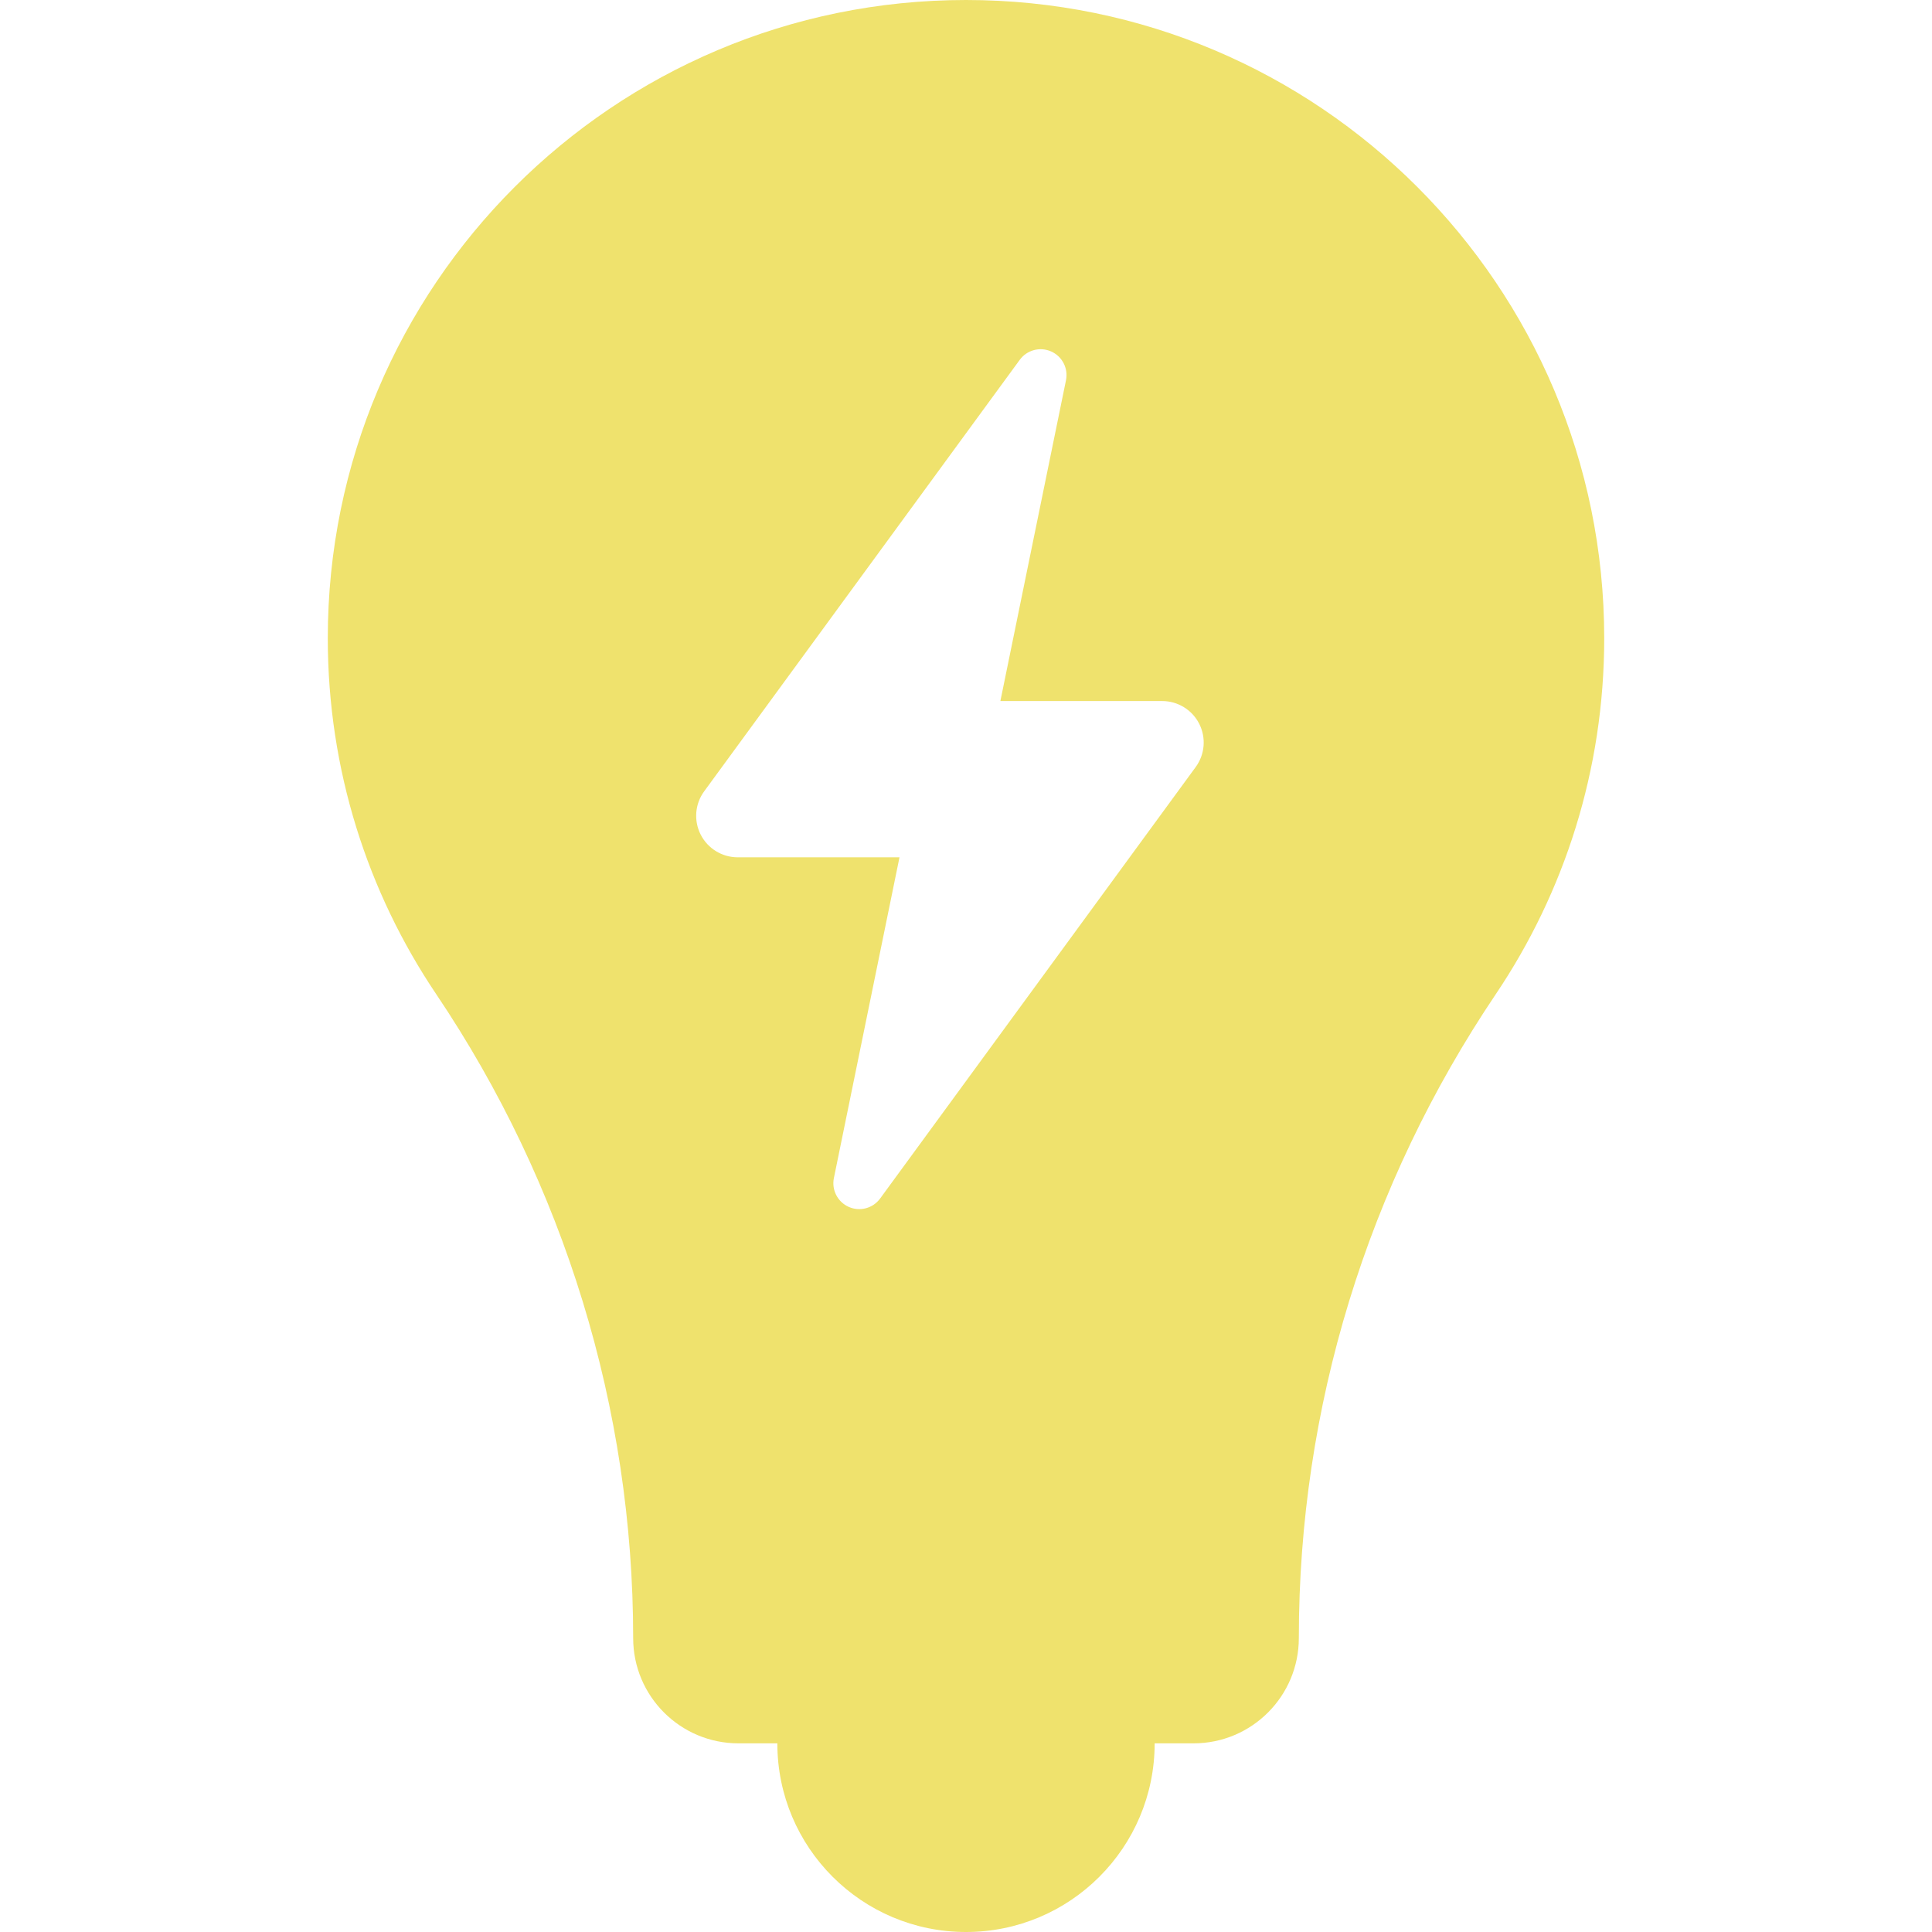
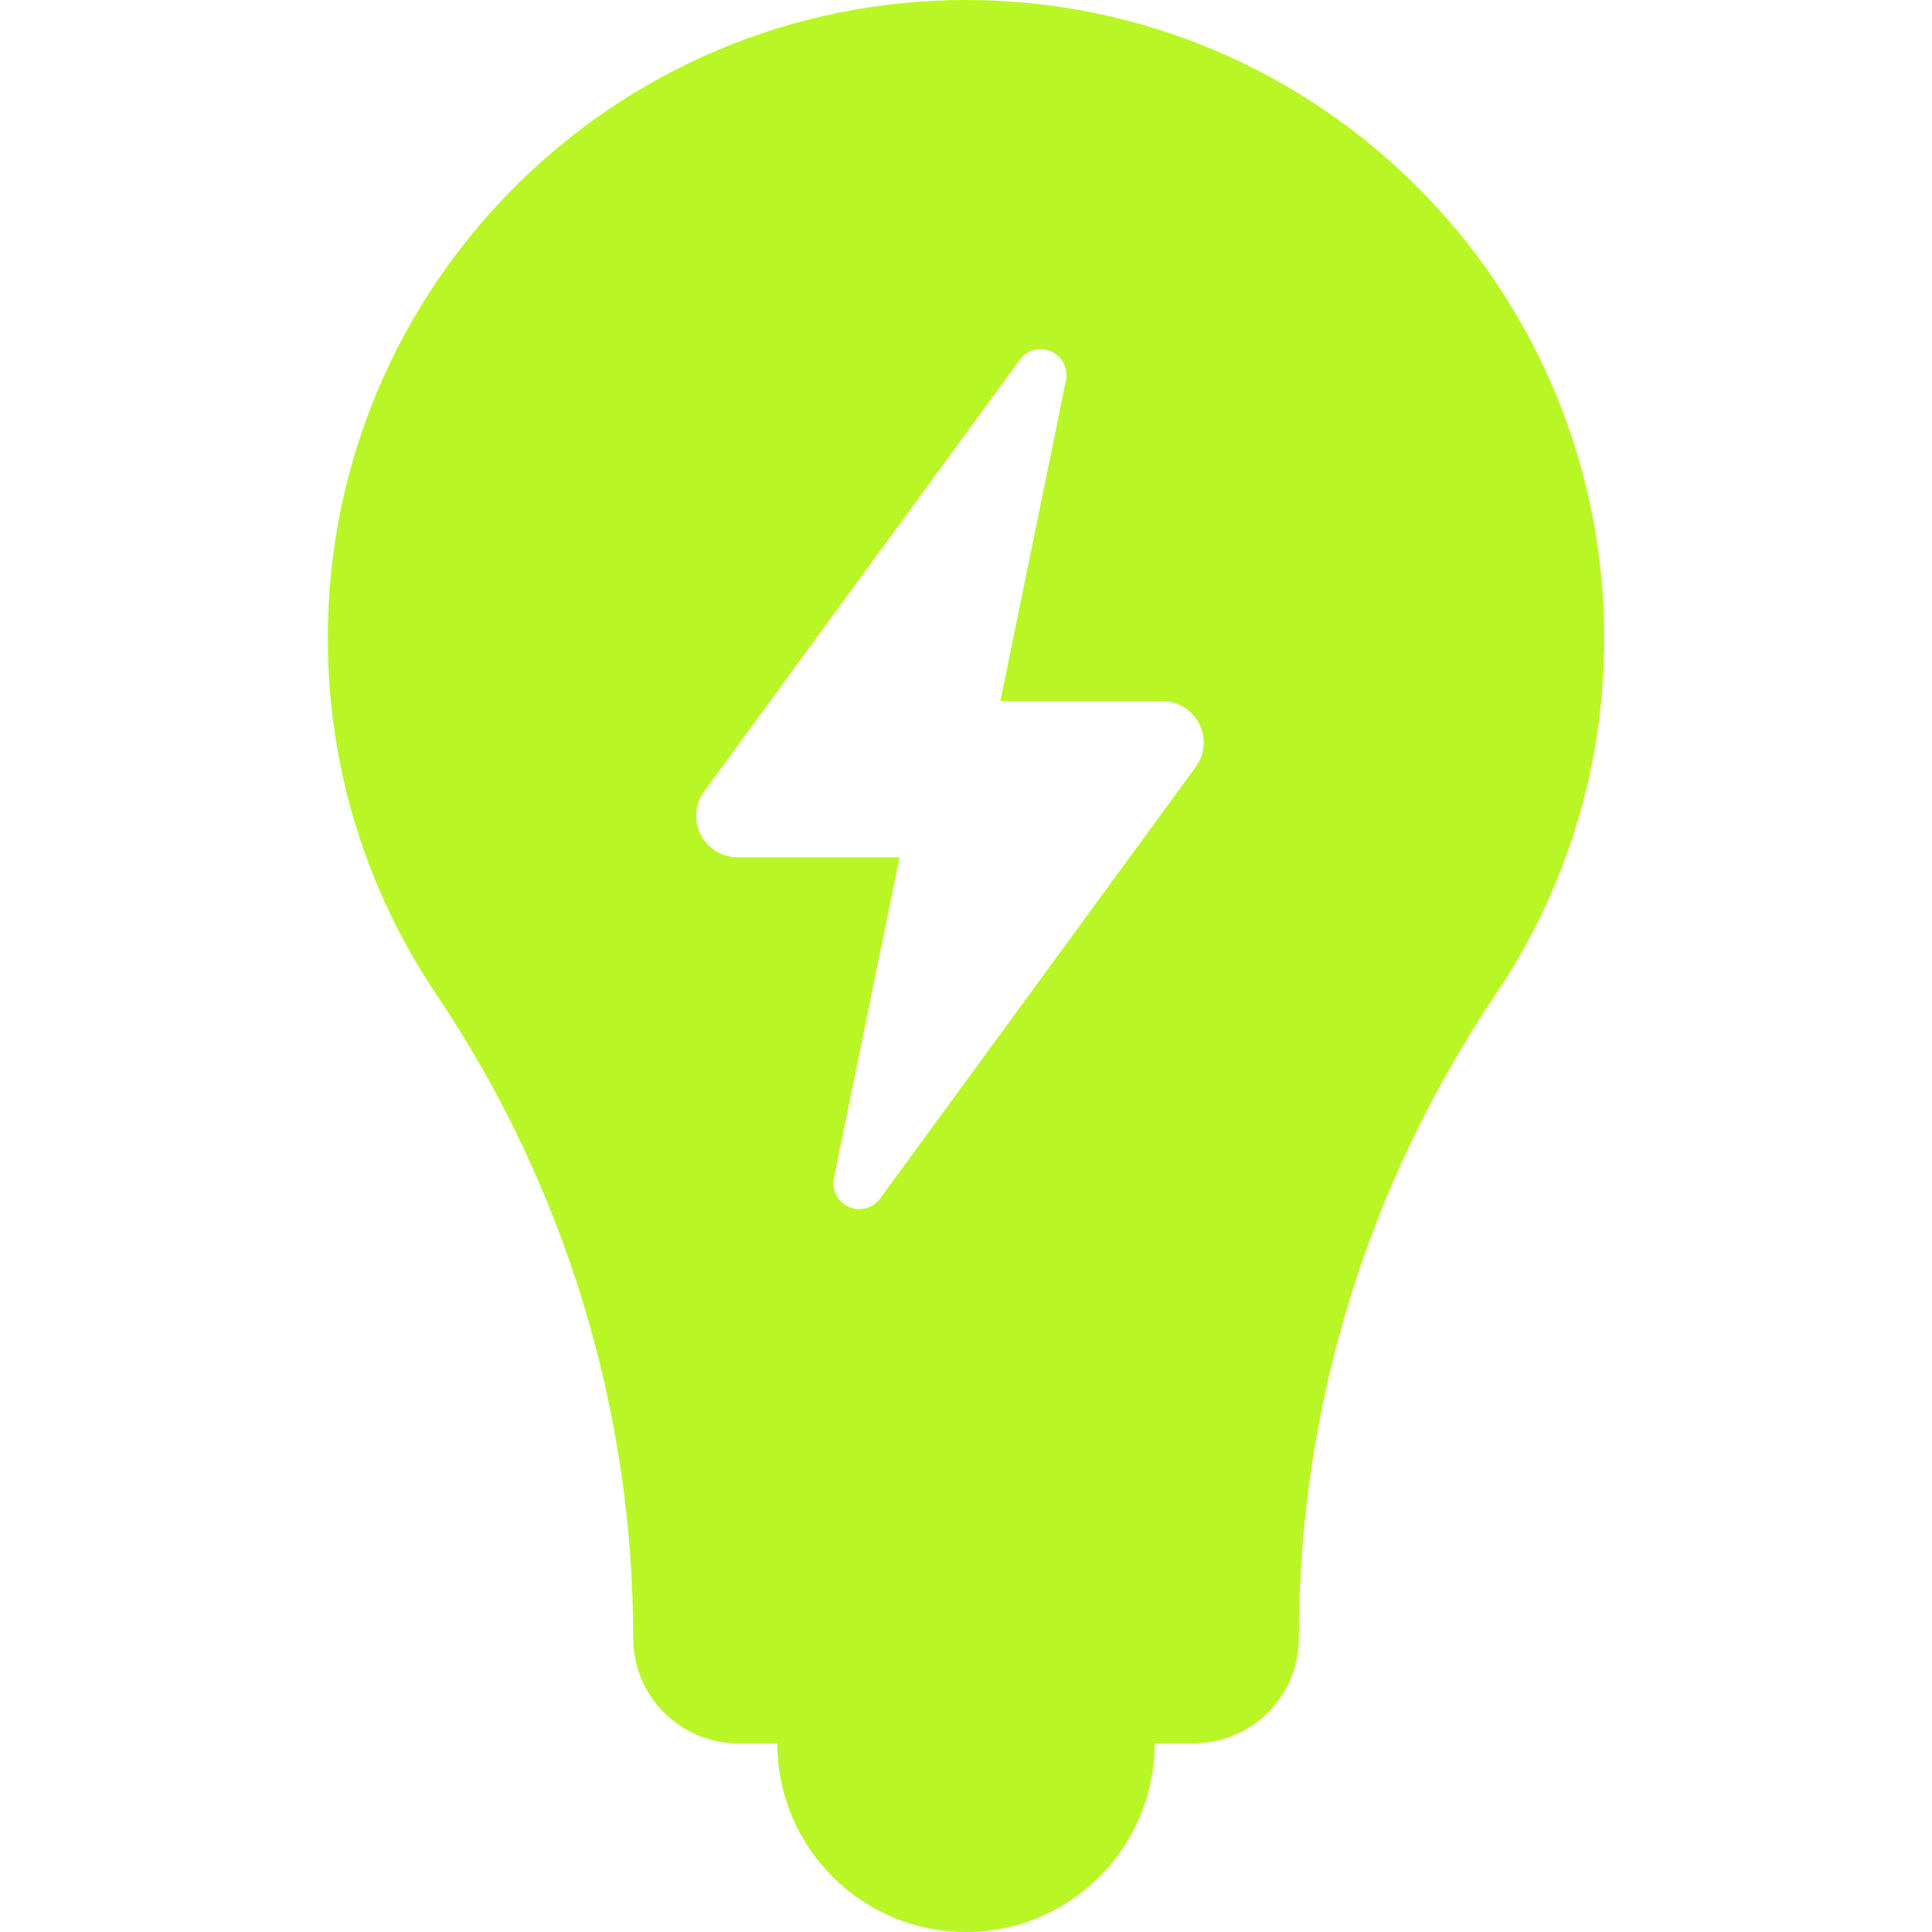
- <svg xmlns="http://www.w3.org/2000/svg" fill="#EFE26D" height="800px" width="800px" version="1.1" id="Layer_1" viewBox="0 0 512 512" xml:space="preserve">
+ <svg xmlns="http://www.w3.org/2000/svg" fill="#B9F626" height="800px" width="800px" version="1.1" id="Layer_1" viewBox="0 0 512 512" xml:space="preserve">
  <g>
    <g>
      <path d="M256,0C162.59,0,86.867,75.724,86.867,169.133c0,34.924,10.587,67.376,28.725,94.321    c33.928,50.4,52.205,109.86,52.205,170.614v0.037c0,15.408,12.491,27.899,27.899,27.899h10.308    C206.004,489.616,228.388,512,256,512c27.612,0,49.996-22.384,49.996-49.996h10.308c15.408,0,27.9-12.491,27.9-27.899v-0.037    c0-61.042,18.116-119.977,52.205-170.614c18.139-26.945,28.725-59.396,28.725-94.321C425.133,75.724,349.409,0,256,0z     M316.872,203.271l-83.631,114.35c-1.903,2.602-5.362,3.527-8.309,2.222c-2.948-1.304-4.589-4.487-3.943-7.644l17.387-85.006    h-42.888c-4.141,0-7.93-2.327-9.804-6.019c-1.874-3.692-1.515-8.125,0.93-11.467l83.631-114.35    c1.903-2.602,5.362-3.527,8.309-2.222c2.948,1.304,4.589,4.486,3.943,7.644l-17.387,85.006h42.888c4.141,0,7.93,2.327,9.804,6.019    C319.676,195.496,319.318,199.929,316.872,203.271z" />
    </g>
  </g>
</svg>
